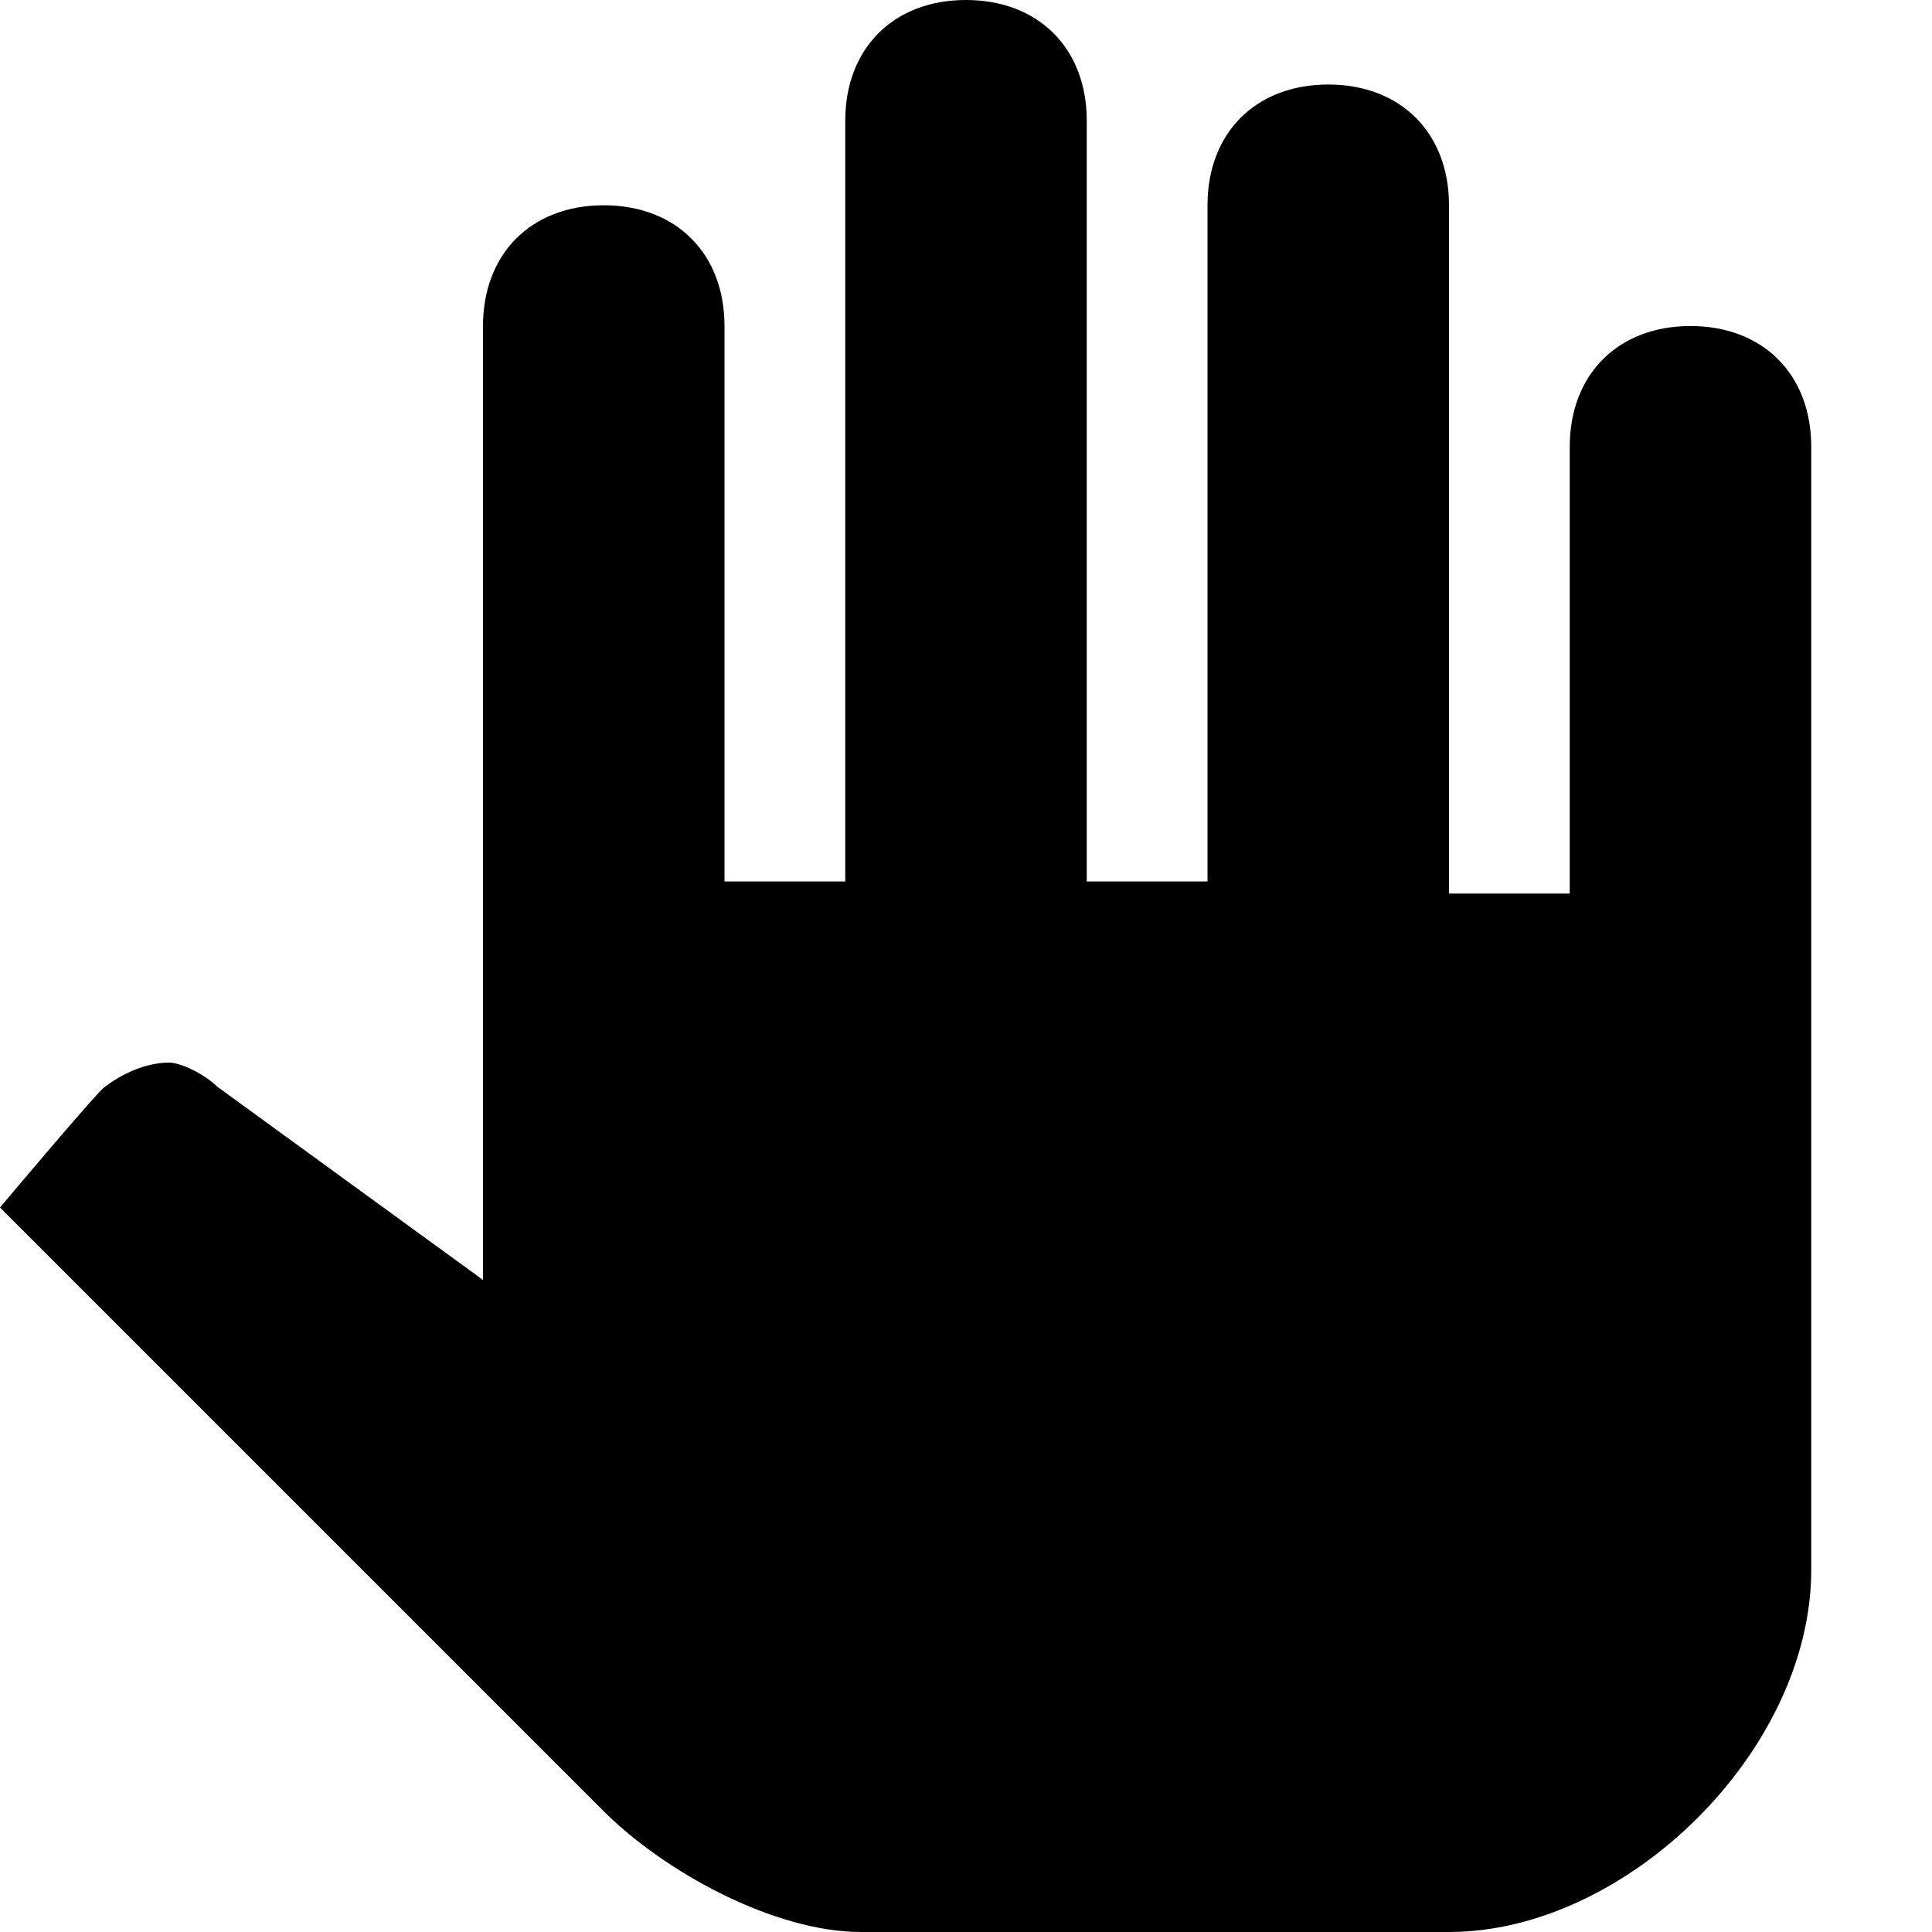
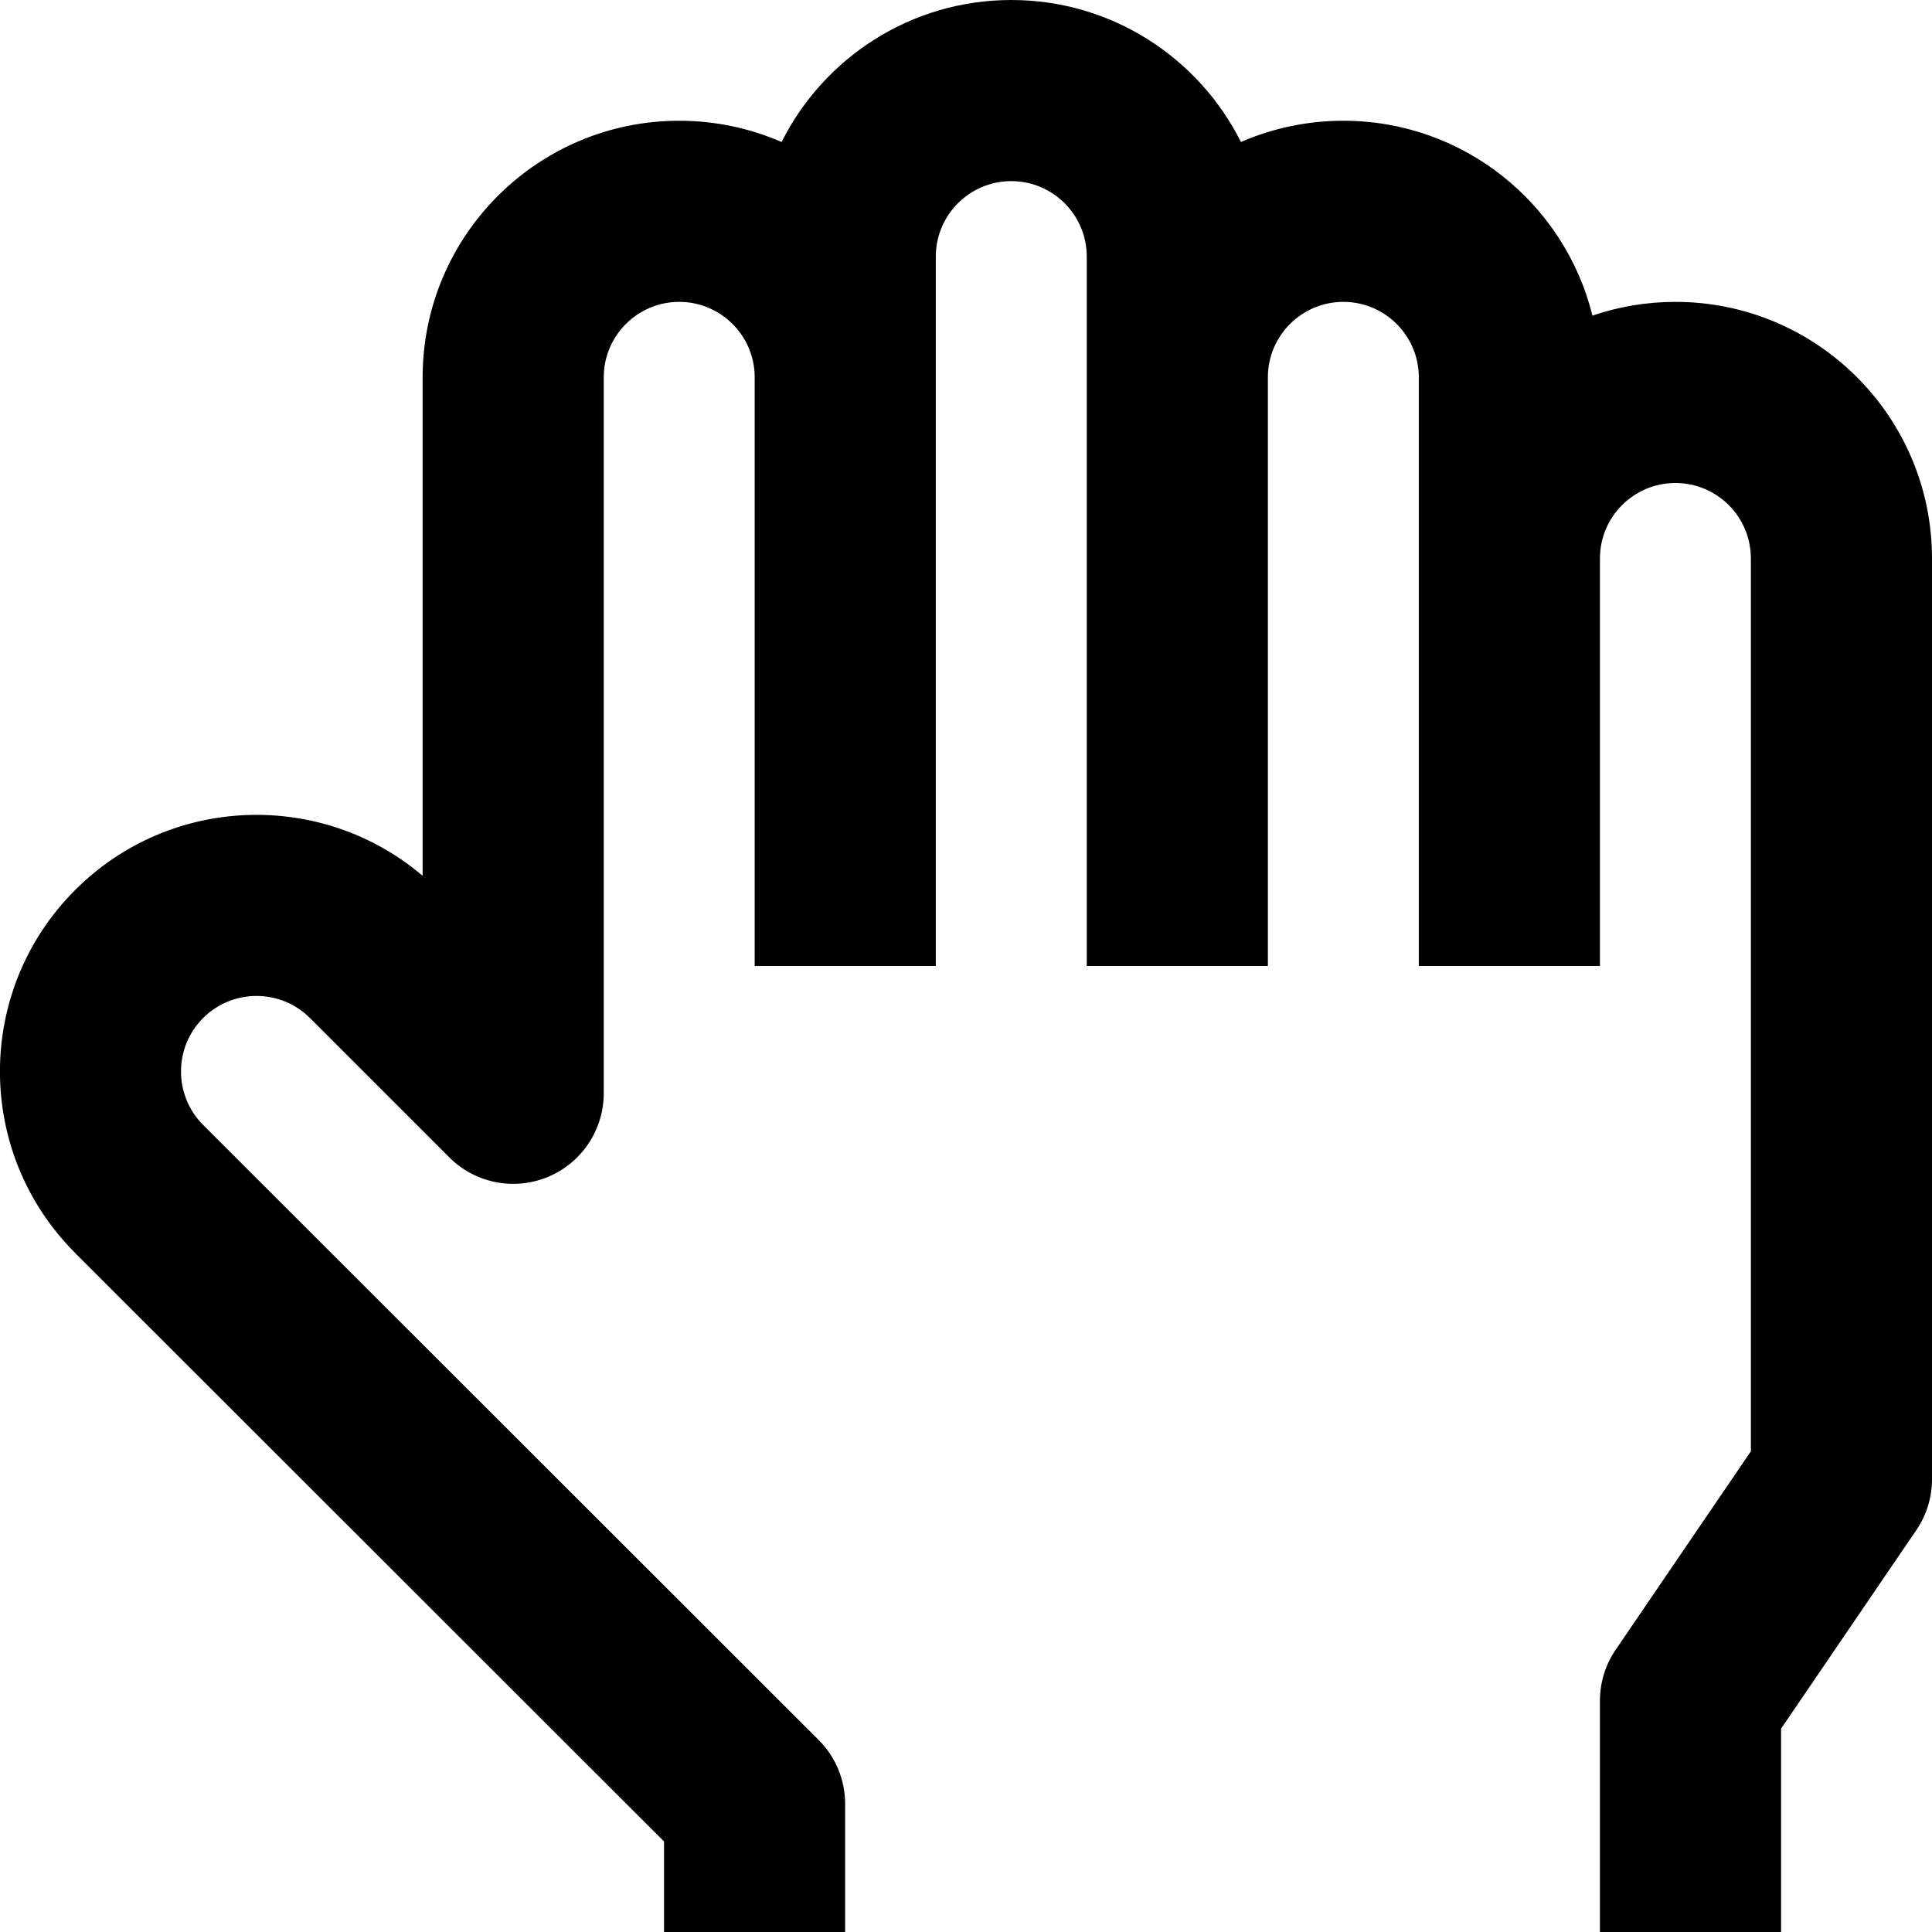
- <svg xmlns="http://www.w3.org/2000/svg" height="16" width="16">
-   <path d="M15 3.7V13c0 1.5-1.53 3-3 3H7.13c-.72 0-1.63-.5-2.13-1l-5-5s.84-1 .87-1c.13-.1.33-.2.53-.2.1 0 .3.1.4.2L4 10.6V2.7c0-.6.4-1 1-1s1 .4 1 1v4.6h1V1c0-.6.4-1 1-1s1 .4 1 1v6.3h1V1.7c0-.6.4-1 1-1s1 .4 1 1v5.7h1V3.7c0-.6.4-1 1-1s1 .4 1 1z" />
+ <svg xmlns="http://www.w3.org/2000/svg" width="16" height="16" viewBox="0 0 16 16" fill="none">
+   <path d="M7.75 2.125C7.75 1.78 8.03 1.5 8.375 1.5C8.72 1.5 9 1.78 9 2.125V3.125V8H10.5V3.125C10.5 2.78 10.78 2.5 11.125 2.5C11.47 2.5 11.75 2.78 11.75 3.125V4.625V8H13.25V4.625C13.25 4.28 13.53 4 13.875 4C14.22 4 14.5 4.28 14.5 4.625V12.019L13.38 13.663C13.295 13.787 13.25 13.934 13.25 14.085V16H14.75V14.316L15.87 12.672C15.955 12.548 16 12.401 16 12.25V4.625C16 3.452 15.048 2.5 13.875 2.5C13.635 2.5 13.403 2.54 13.188 2.614C12.959 1.687 12.122 1 11.125 1C10.823 1 10.537 1.063 10.277 1.176C9.928 0.479 9.207 0 8.375 0C7.543 0 6.822 0.479 6.473 1.176C6.213 1.063 5.926 1 5.625 1C4.452 1 3.5 1.952 3.5 3.125V7.253C2.665 6.543 1.41 6.582 0.622 7.371C-0.208 8.201 -0.208 9.546 0.622 10.376L0.622 10.377L5.499 15.25V16H6.999V14.939C6.999 14.74 6.92 14.549 6.779 14.409L1.682 9.316C1.438 9.072 1.438 8.675 1.682 8.431C1.926 8.187 2.323 8.187 2.567 8.431L3.72 9.584C3.934 9.799 4.257 9.863 4.537 9.747C4.817 9.631 5 9.357 5 9.054V3.125C5 2.78 5.28 2.5 5.625 2.5C5.969 2.5 6.249 2.779 6.25 3.123V8H7.75L7.75 3.125L7.75 3.122V2.125Z" fill="black" />
</svg>
